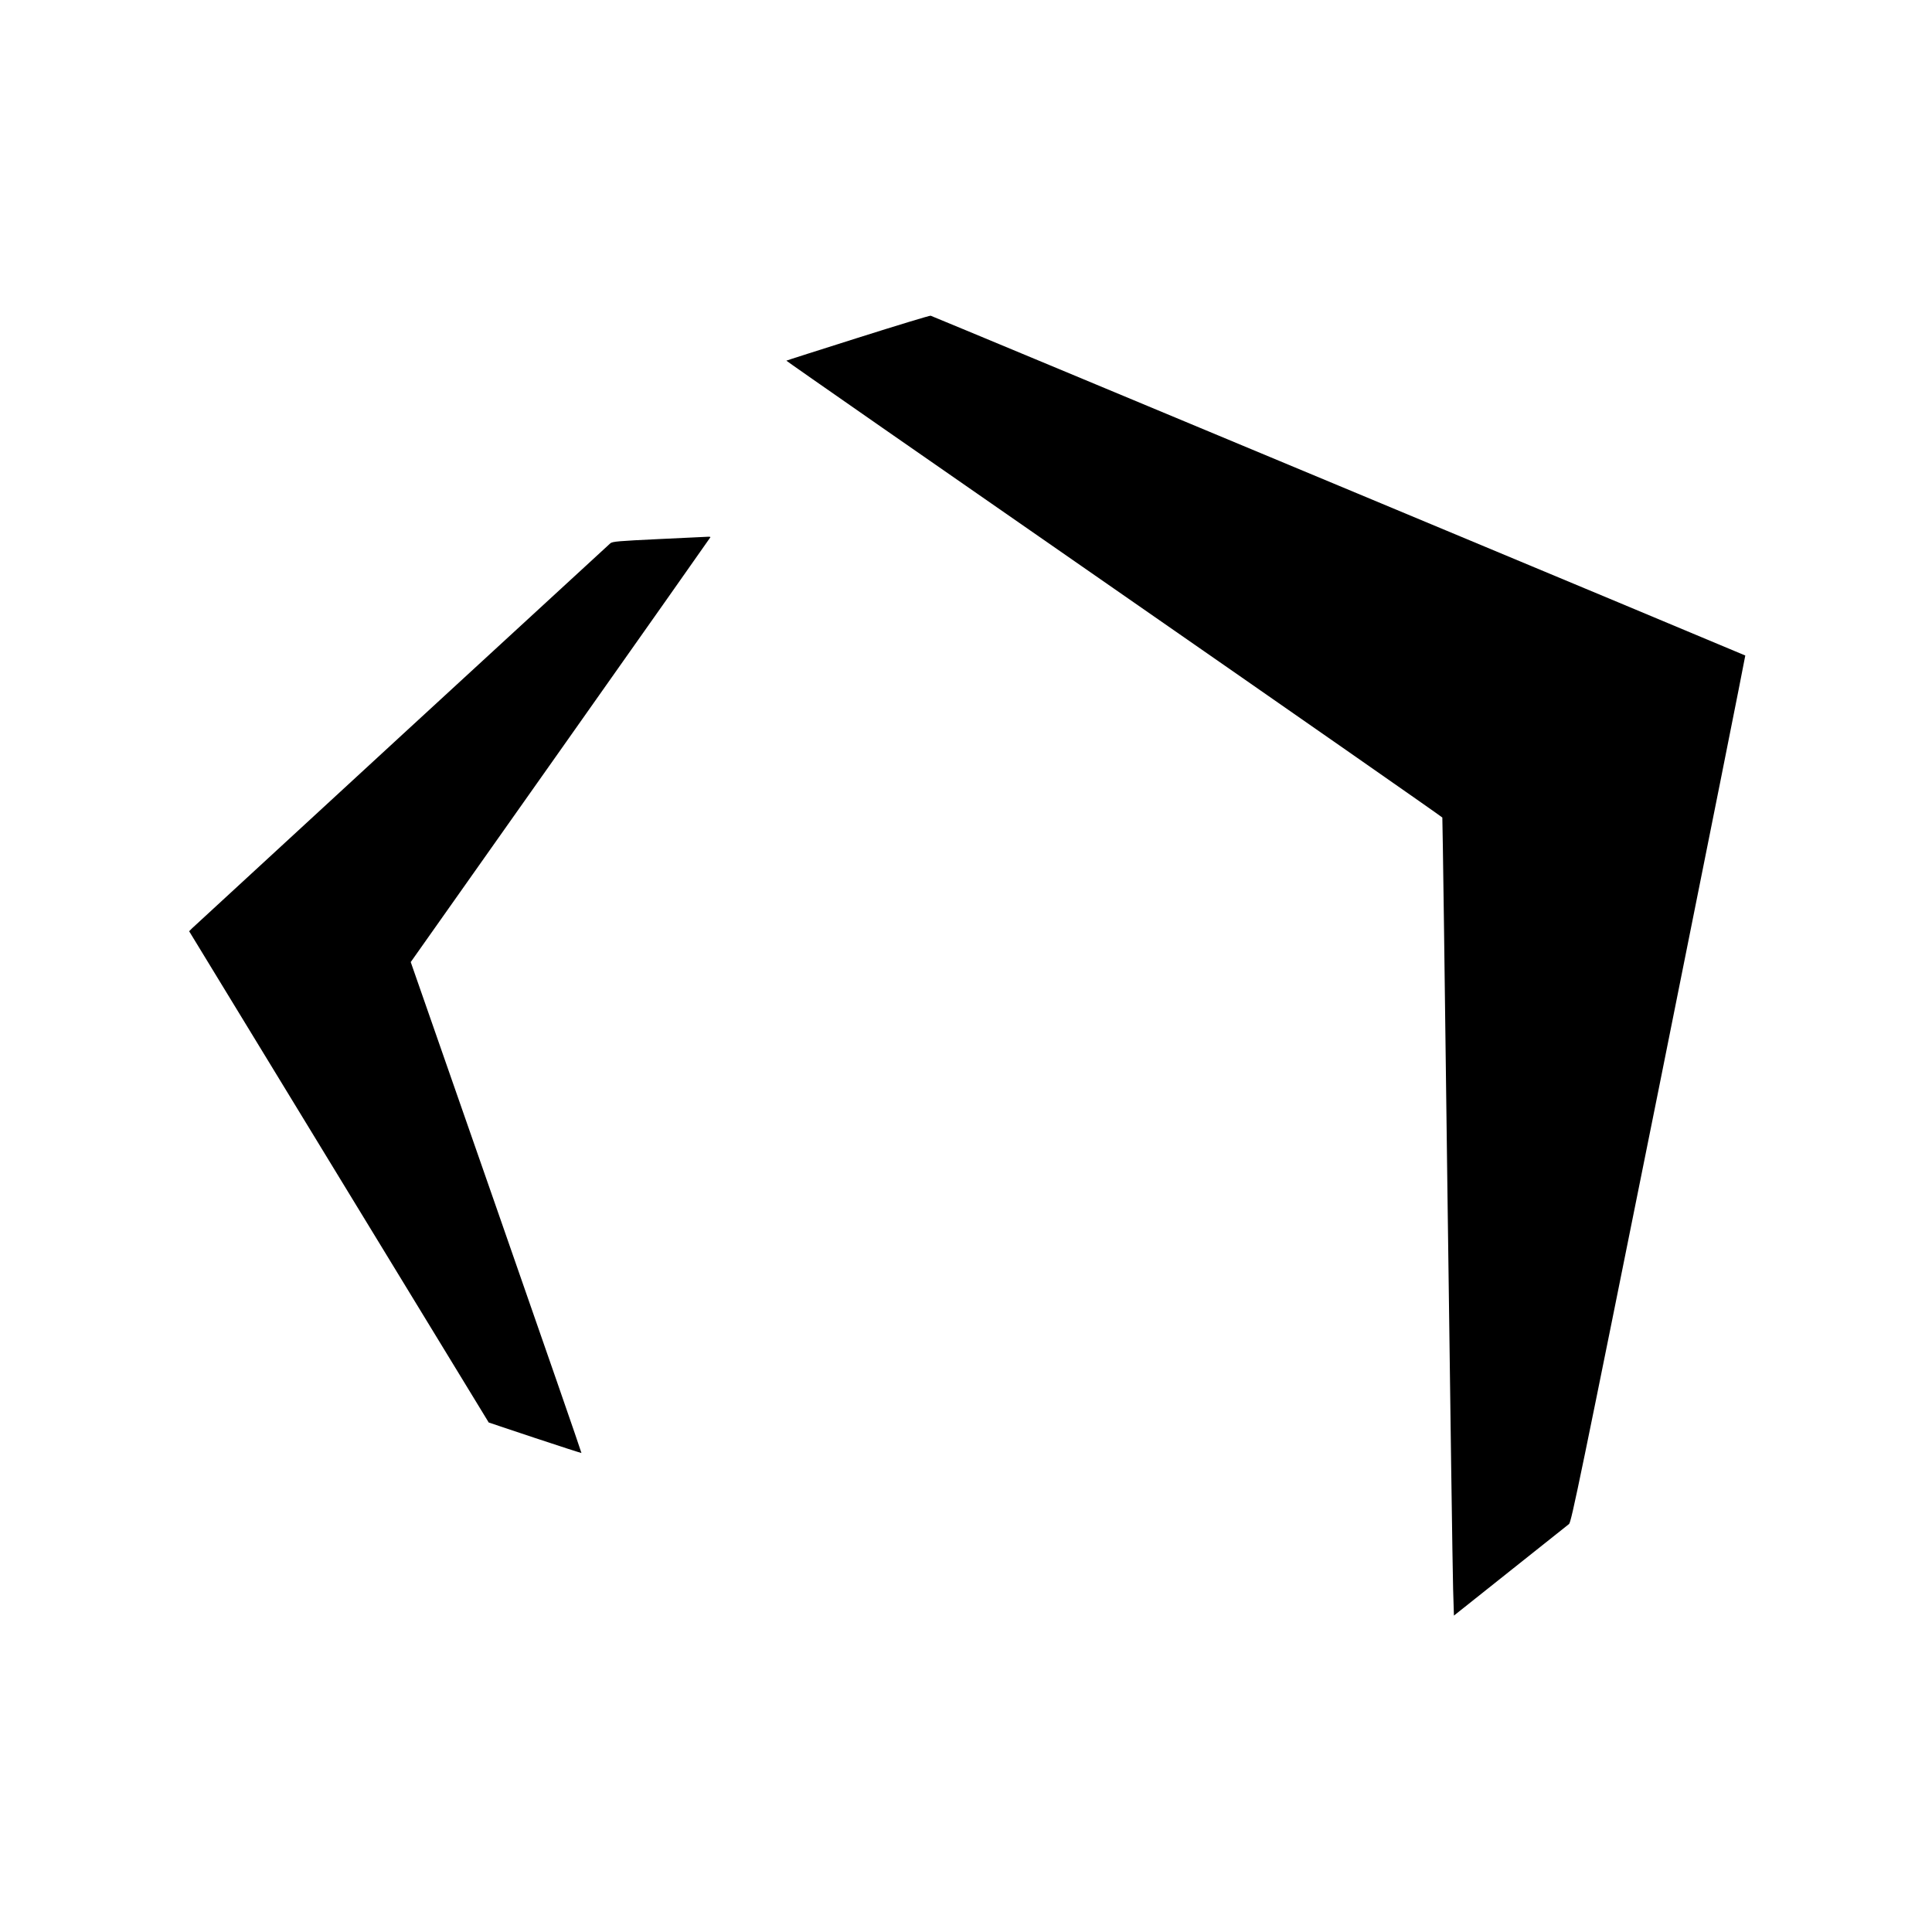
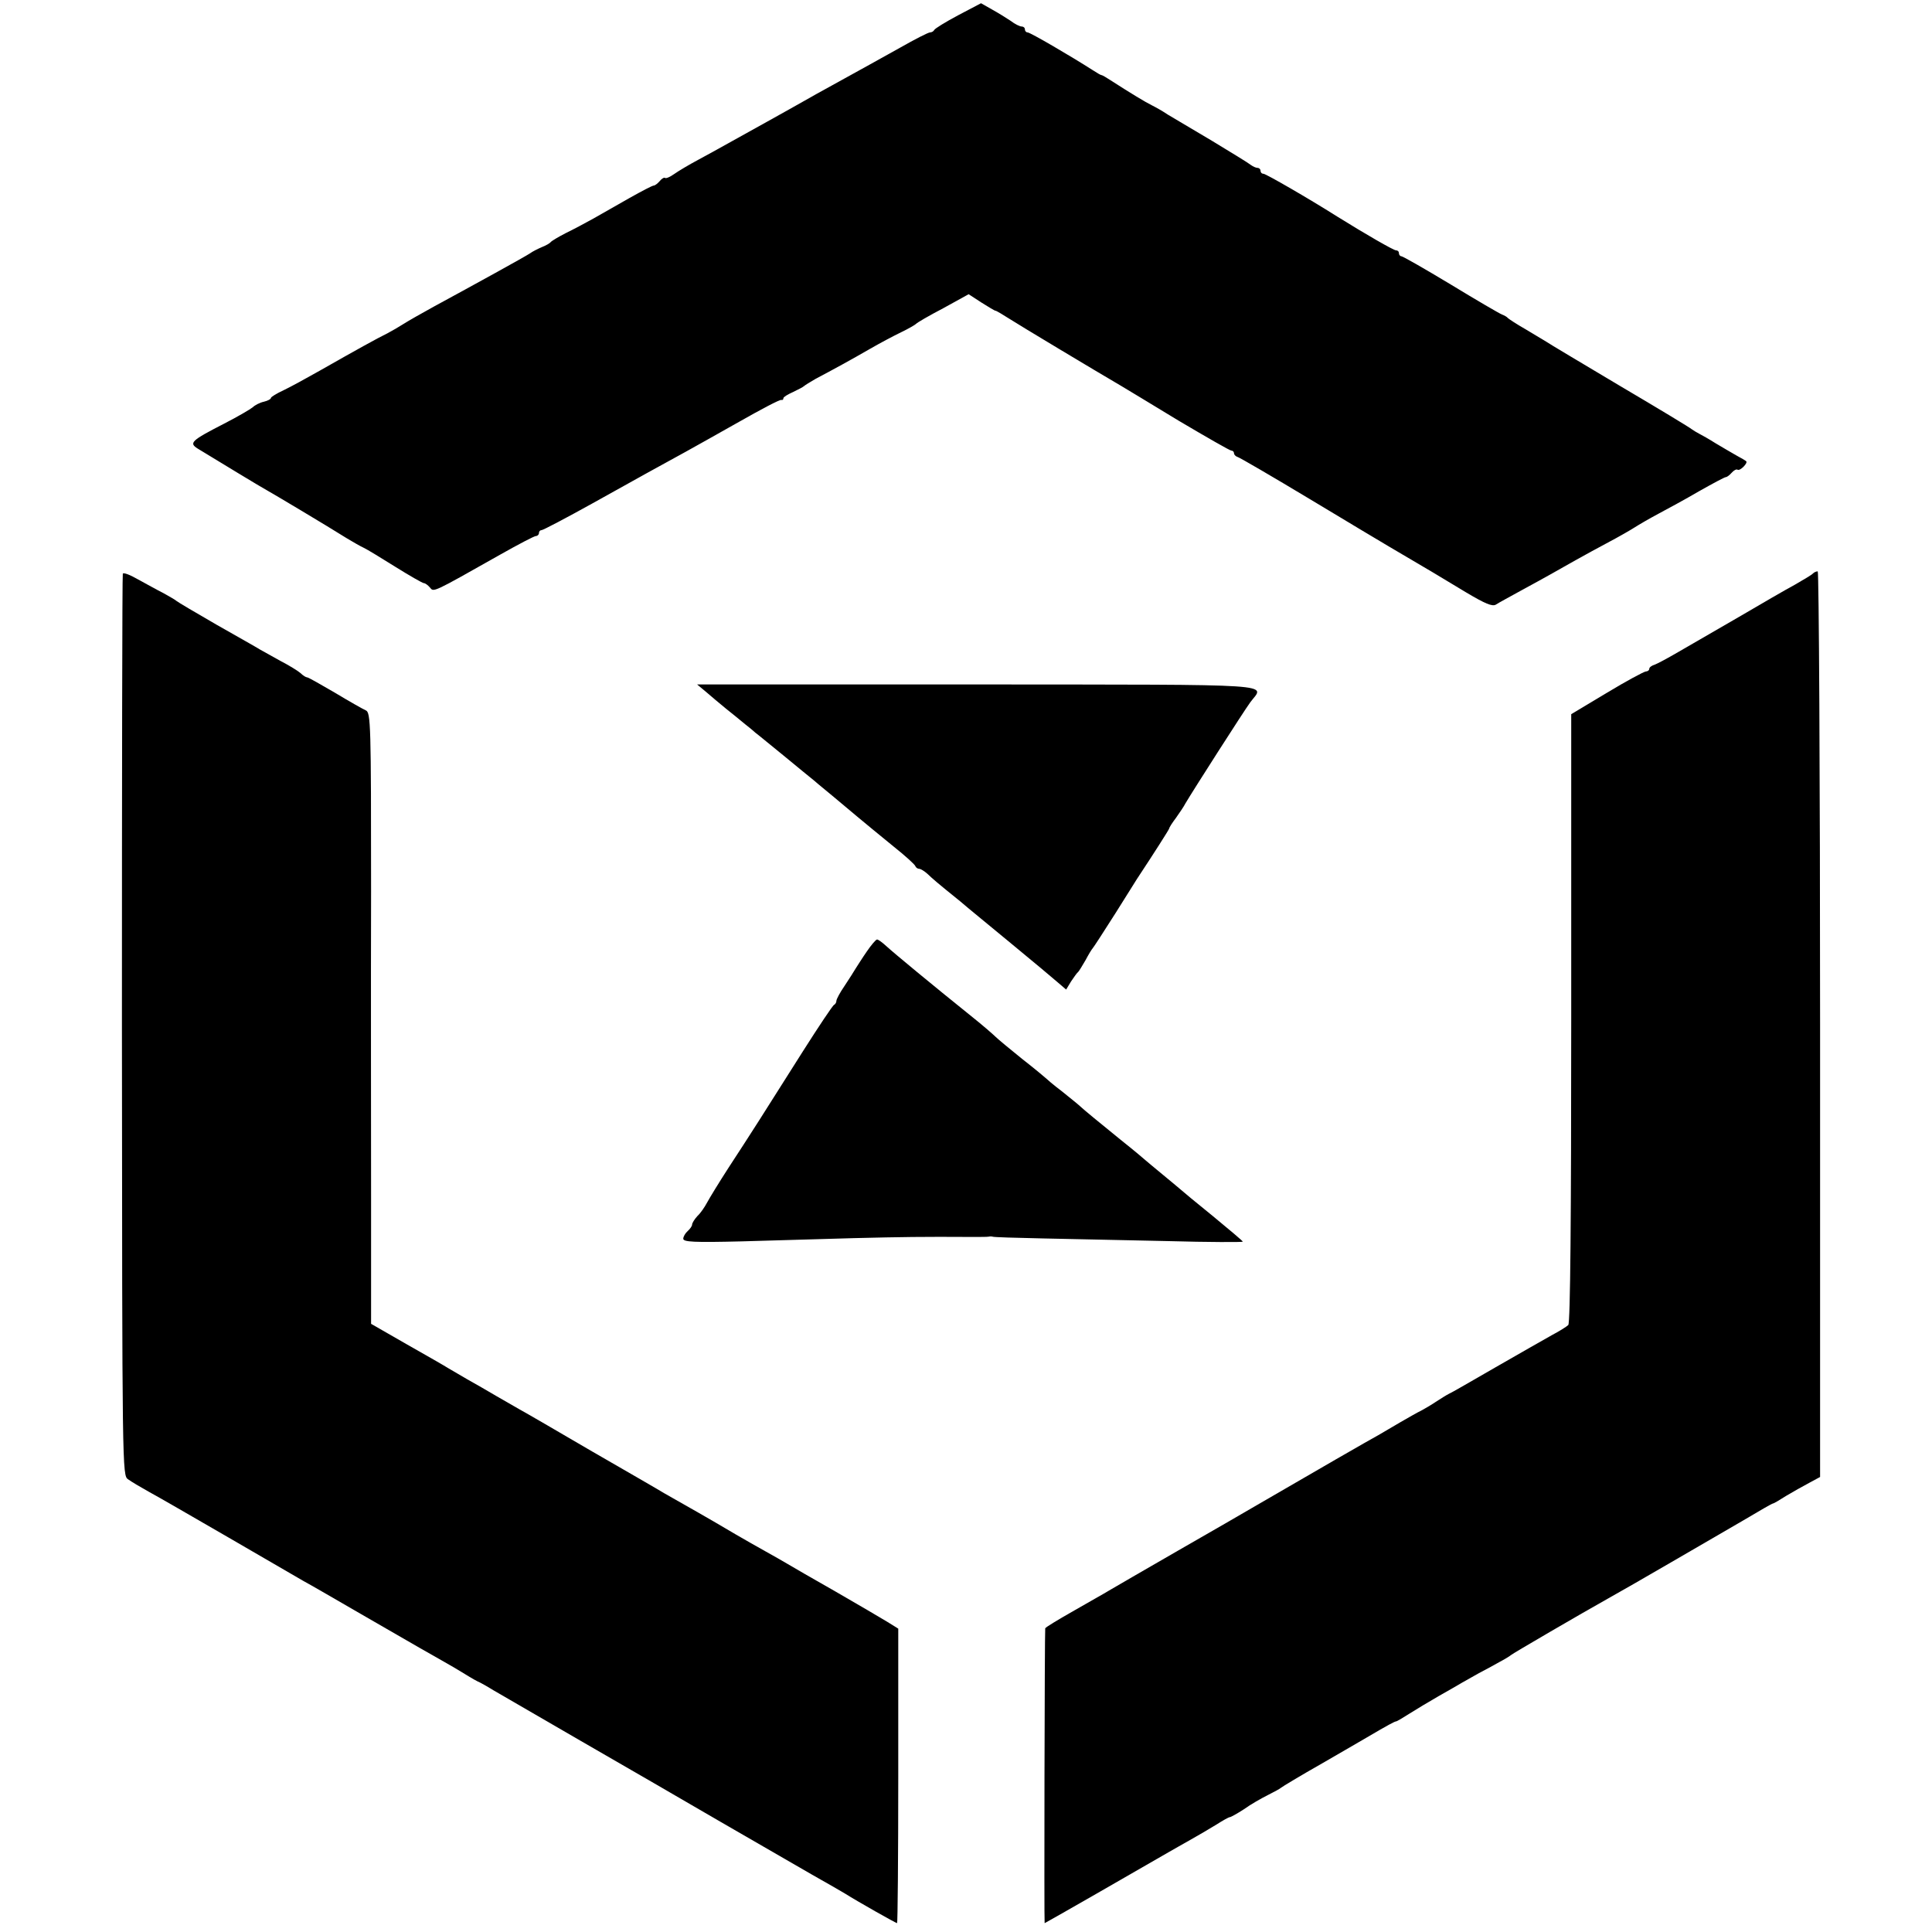
- <svg xmlns="http://www.w3.org/2000/svg" version="1.0" width="1667pt" height="1667pt" viewBox="0 0 1667 1667" preserveAspectRatio="xMidYMid meet">
-   <g transform="translate(0,1667) scale(0.1,-0.1)" fill="#000000" stroke="none">
-     <path d="M7401 13755 c-337 -107 -615 -195 -616 -197 -2 -2 1270 -887 2827 -1967 1557 -1081 2832 -1970 2833 -1975 2 -6 22 -1455 44 -3221 23 -1765 45 -3312 49 -3437 l7 -228 485 386 c267 212 495 394 508 404 20 16 91 360 774 3754 413 2055 749 3738 747 3740 -8 6 -7014 2929 -7029 2932 -8 2 -291 -84 -629 -191z" />
-     <path d="M5691 12019 c-354 -17 -407 -21 -425 -37 -31 -27 -3577 -3291 -3608 -3321 l-26 -26 1292 -2119 1293 -2120 398 -133 c219 -73 400 -131 402 -130 2 2 -329 956 -735 2120 l-738 2116 1293 1831 c711 1007 1293 1833 1293 1835 0 3 -8 4 -17 4 -10 -1 -200 -10 -422 -20z" />
+ <svg xmlns="http://www.w3.org/2000/svg" version="1.0" width="656pt" height="656pt" viewBox="0 0 656 656" preserveAspectRatio="xMidYMid meet">
+   <g transform="translate(0,656) scale(0.1,-0.1)" fill="#000000" stroke="none">
+     <path d="M3253 6508 c-43 -23 -79 -45 -81 -50 -2 -4 -8 -8 -14 -8 -6 0 -51 -23 -102 -52 -90 -50 -111 -62 -231 -128 -33 -18 -76 -42 -95 -53 -19 -11 -75 -42 -125 -70 -49 -27 -110 -61 -135 -75 -25 -14 -70 -39 -100 -55 -30 -16 -67 -38 -81 -48 -14 -10 -28 -16 -31 -13 -3 2 -11 -2 -18 -11 -7 -8 -16 -15 -20 -15 -5 0 -41 -19 -82 -42 -40 -23 -95 -54 -123 -70 -27 -15 -70 -38 -95 -50 -25 -13 -47 -26 -50 -30 -3 -4 -17 -12 -30 -17 -14 -6 -32 -15 -40 -21 -16 -11 -196 -110 -325 -180 -44 -24 -91 -51 -105 -60 -14 -9 -38 -23 -55 -32 -33 -16 -107 -57 -230 -127 -44 -25 -99 -55 -122 -66 -24 -11 -43 -23 -43 -26 0 -4 -11 -10 -24 -13 -14 -3 -31 -12 -38 -19 -7 -6 -51 -32 -98 -56 -111 -57 -119 -65 -89 -84 82 -50 217 -132 234 -141 20 -11 203 -120 273 -164 20 -12 46 -27 57 -32 11 -5 60 -35 108 -65 48 -30 92 -55 96 -55 5 0 14 -7 21 -15 13 -16 7 -19 237 111 62 35 117 64 123 64 5 0 10 5 10 10 0 6 4 10 9 10 5 0 83 41 173 91 159 89 227 126 318 176 25 14 106 59 180 101 74 42 138 76 143 74 4 -1 7 1 7 6 0 4 15 13 33 21 17 8 34 17 37 20 3 3 21 14 40 25 57 30 121 65 185 102 33 19 80 44 105 56 25 12 47 25 50 28 3 4 44 28 92 53 l87 48 43 -28 c24 -15 45 -28 48 -28 3 0 23 -12 45 -26 34 -22 294 -178 383 -230 15 -9 103 -62 195 -118 93 -55 173 -101 178 -101 5 0 9 -4 9 -9 0 -5 6 -11 13 -13 7 -2 117 -66 245 -143 128 -77 248 -149 267 -160 123 -72 190 -112 264 -157 64 -38 88 -48 100 -41 9 6 48 27 86 48 39 21 84 46 100 55 42 24 118 67 195 108 36 19 76 42 90 51 14 9 50 30 80 46 30 16 93 50 139 77 46 26 87 48 91 48 4 0 13 7 20 15 7 8 16 13 20 10 8 -5 36 23 29 29 -2 2 -17 11 -34 20 -16 9 -48 28 -70 41 -22 14 -47 28 -55 32 -8 4 -19 11 -25 15 -5 5 -116 72 -245 148 -129 77 -242 144 -250 150 -8 5 -40 24 -70 42 -30 17 -57 35 -60 38 -3 4 -12 9 -20 12 -8 3 -87 49 -174 102 -88 53 -163 96 -168 96 -4 0 -8 5 -8 10 0 6 -4 10 -10 10 -8 0 -102 54 -200 115 -98 62 -242 145 -250 145 -6 0 -10 5 -10 10 0 6 -5 10 -10 10 -6 0 -16 5 -23 10 -7 6 -66 42 -132 82 -66 39 -133 79 -150 89 -16 11 -41 25 -55 32 -22 11 -67 38 -140 85 -14 9 -27 17 -30 17 -3 0 -16 8 -30 17 -75 48 -212 128 -221 128 -5 0 -9 5 -9 10 0 6 -5 10 -11 10 -6 0 -23 8 -37 19 -15 10 -44 28 -64 39 l-37 21 -78 -41z" />
+     <path d="M417 4612 c-2 -4 -3 -694 -3 -1534 1 -1516 1 -1528 21 -1541 11 -8 43 -27 70 -42 28 -15 149 -85 270 -155 121 -70 236 -137 255 -148 19 -10 107 -61 195 -112 216 -125 224 -129 275 -158 25 -14 61 -35 80 -47 19 -12 42 -25 50 -28 8 -4 29 -16 45 -26 17 -10 150 -87 295 -171 146 -84 360 -208 475 -275 116 -67 255 -147 310 -179 55 -31 107 -61 115 -66 41 -26 172 -100 176 -100 2 0 4 225 4 500 l0 500 -37 23 c-21 13 -100 59 -176 103 -76 43 -150 86 -165 95 -15 9 -47 27 -72 41 -63 35 -152 87 -170 98 -13 8 -87 50 -175 100 -16 10 -127 74 -245 142 -118 69 -228 133 -245 142 -16 9 -52 30 -80 46 -27 16 -72 42 -99 57 -27 16 -56 33 -65 38 -9 6 -72 42 -139 80 l-122 70 0 430 c0 237 -1 704 0 1038 0 567 -1 608 -18 615 -9 4 -57 31 -105 60 -48 28 -90 52 -94 52 -4 0 -14 6 -22 14 -9 8 -40 27 -69 42 -29 16 -61 34 -70 39 -9 6 -75 43 -147 84 -71 41 -132 77 -135 80 -3 3 -23 15 -45 27 -22 11 -61 33 -87 47 -26 15 -49 24 -51 19z" />
+     <path d="M6156 4613 c-4 -5 -32 -21 -61 -38 -30 -16 -116 -66 -191 -110 -76 -44 -168 -97 -204 -118 -36 -21 -73 -41 -82 -44 -10 -3 -18 -9 -18 -14 0 -5 -6 -9 -12 -9 -7 -1 -67 -33 -133 -73 l-120 -72 0 -1032 c0 -675 -3 -1035 -10 -1042 -5 -5 -30 -21 -55 -34 -25 -14 -111 -63 -191 -109 -80 -46 -152 -88 -160 -91 -8 -4 -27 -16 -44 -27 -16 -11 -39 -24 -50 -30 -11 -5 -42 -23 -70 -39 -27 -16 -61 -36 -75 -44 -21 -11 -224 -128 -420 -242 -30 -18 -147 -85 -260 -150 -113 -65 -218 -126 -235 -136 -16 -10 -72 -41 -122 -70 -51 -29 -94 -55 -94 -58 -2 -11 -4 -1001 -2 -1001 2 0 328 187 421 241 15 9 48 27 74 42 25 14 64 37 87 51 22 14 43 26 47 26 3 0 25 12 48 27 22 16 59 37 81 48 22 11 42 22 45 25 3 3 66 41 140 83 74 43 142 82 150 87 73 43 96 55 100 55 3 0 23 12 45 26 22 14 67 41 100 60 33 19 69 39 80 46 11 6 36 20 55 31 19 10 51 27 70 38 19 10 37 21 40 24 5 5 233 138 340 198 60 33 331 191 450 260 52 31 97 57 100 57 3 0 23 12 45 26 22 13 57 33 78 44 l37 20 0 1537 c0 846 -4 1538 -8 1538 -5 0 -12 -3 -16 -7z" />
+     <path d="M2397 4211 c16 -14 47 -40 69 -58 21 -17 50 -40 64 -52 14 -11 30 -24 35 -29 6 -4 48 -39 95 -77 47 -39 94 -77 105 -86 11 -10 41 -34 66 -55 50 -42 96 -81 204 -169 39 -31 72 -61 73 -66 2 -5 8 -9 13 -9 5 0 18 -8 28 -17 19 -18 29 -27 112 -94 24 -21 103 -85 174 -144 72 -59 142 -118 157 -131 l28 -24 17 28 c10 15 20 29 24 32 3 3 14 21 25 40 10 19 21 37 24 40 3 3 38 57 78 120 40 63 76 122 82 130 43 65 100 154 100 157 0 3 10 19 23 36 12 17 27 39 32 49 24 41 200 316 220 343 47 65 128 60 -923 61 l-955 0 30 -25z" />
+     <path d="M2943 3329 c-16 -23 -32 -49 -38 -58 -5 -9 -22 -35 -37 -58 -16 -23 -28 -46 -28 -51 0 -6 -4 -12 -8 -14 -4 -1 -52 -73 -106 -158 -135 -214 -181 -286 -251 -393 -33 -51 -66 -105 -74 -120 -8 -15 -22 -36 -33 -46 -10 -11 -18 -24 -18 -29 0 -5 -7 -15 -15 -22 -8 -7 -15 -19 -15 -26 0 -11 35 -13 198 -9 108 3 280 8 382 11 165 4 228 5 402 4 26 0 50 0 55 1 4 1 10 1 13 0 3 -2 79 -4 170 -6 91 -2 281 -6 423 -9 141 -4 257 -4 257 -2 0 2 -46 41 -102 87 -57 46 -105 86 -108 89 -3 3 -30 25 -60 50 -30 25 -57 47 -60 50 -3 3 -41 35 -85 70 -80 65 -118 96 -139 115 -6 6 -34 28 -61 50 -28 21 -52 42 -55 45 -3 3 -39 33 -80 65 -41 33 -82 67 -90 75 -8 8 -46 41 -85 72 -127 102 -260 212 -285 235 -14 13 -28 23 -32 23 -4 0 -20 -19 -35 -41z" />
  </g>
</svg>
